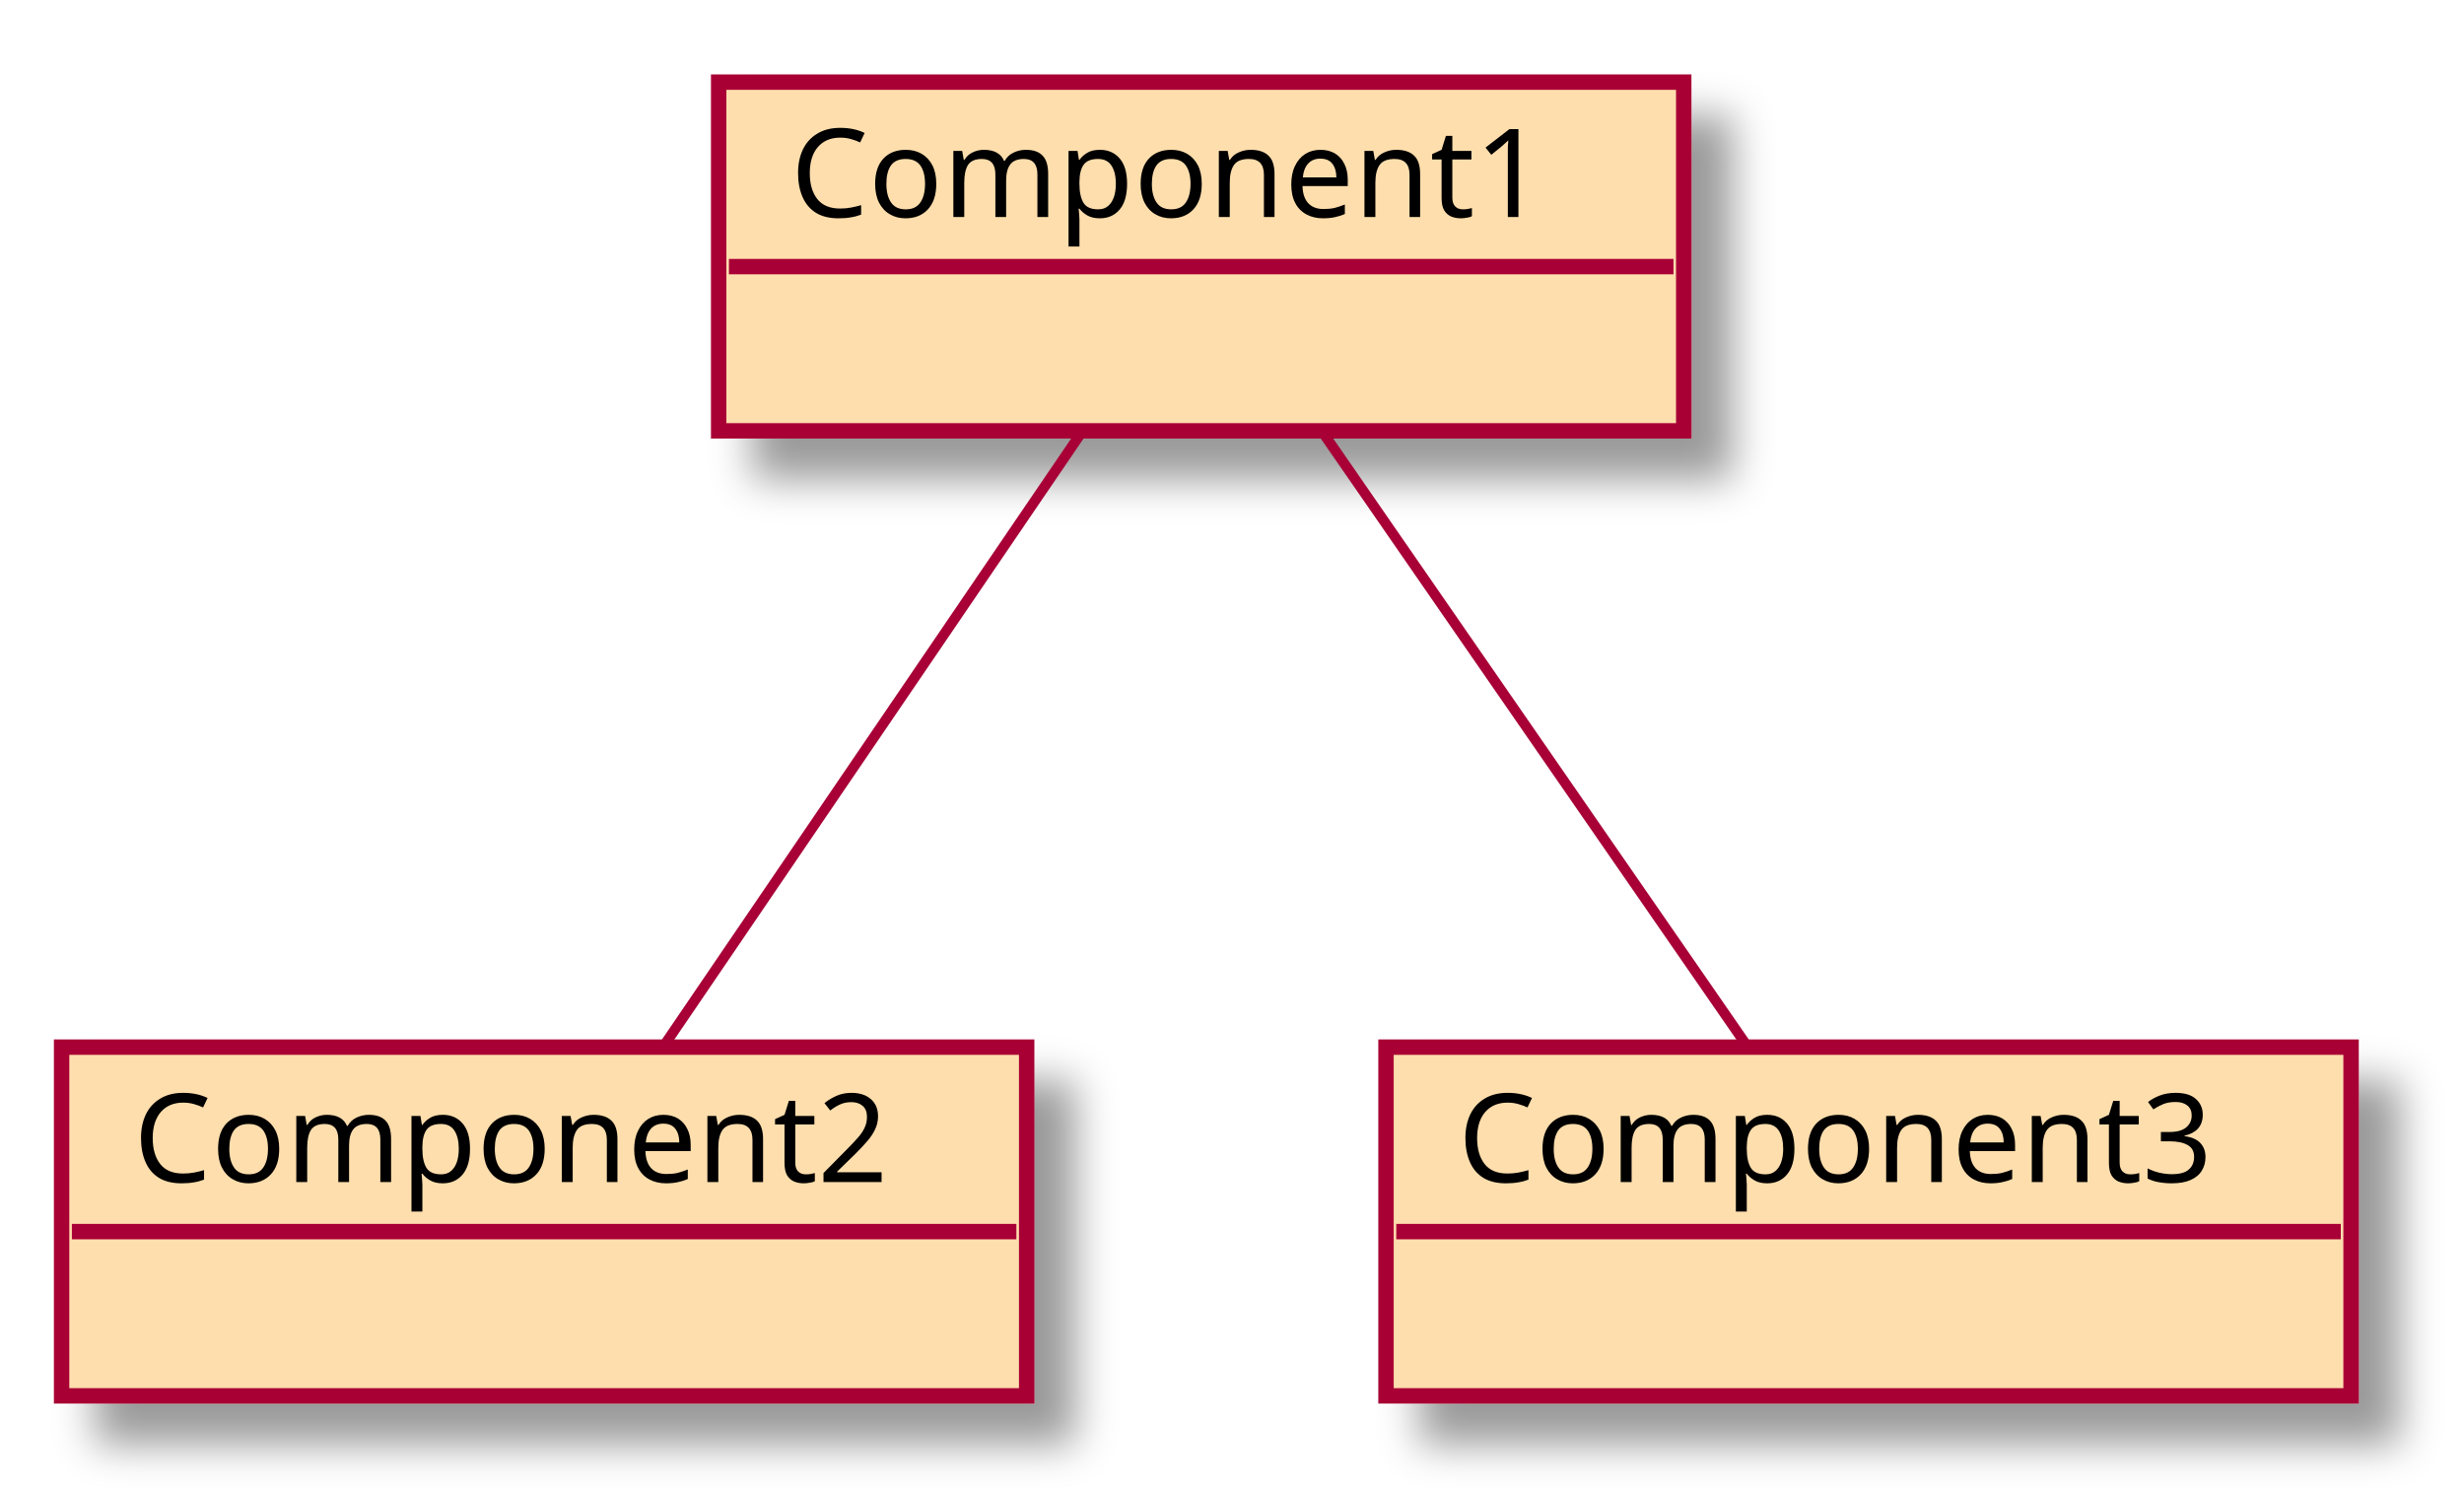
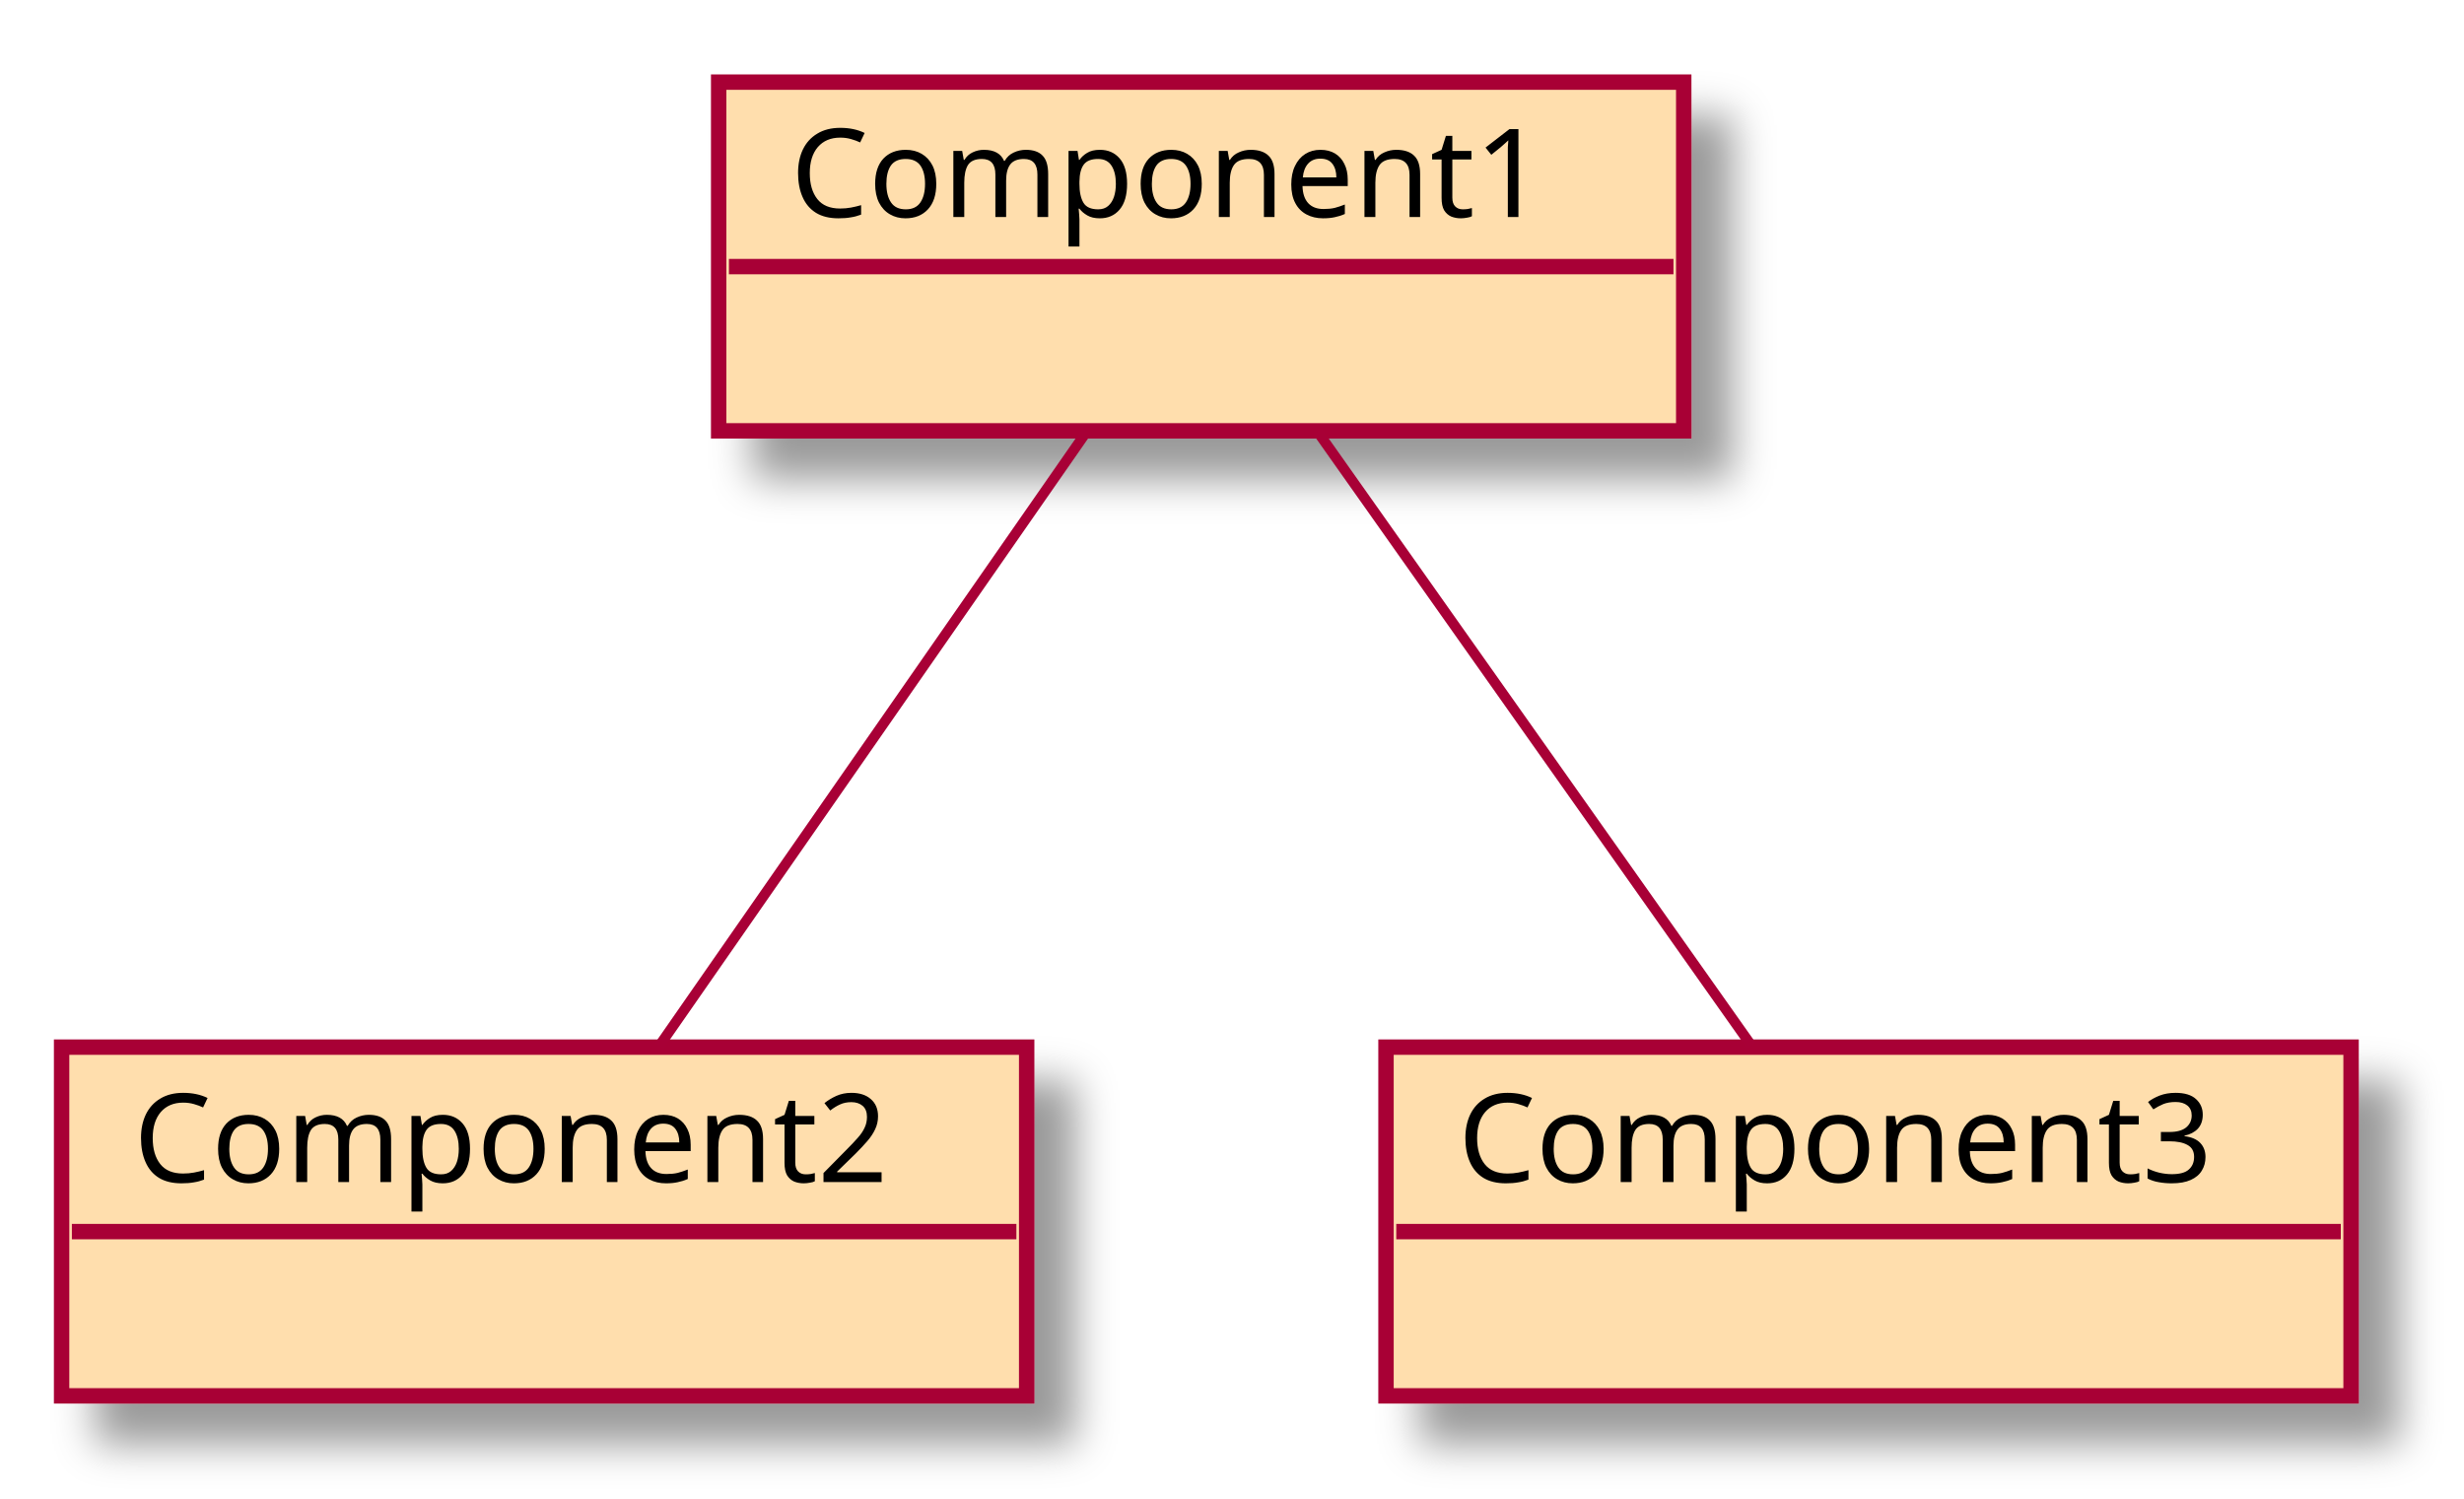
<svg xmlns="http://www.w3.org/2000/svg" contentScriptType="application/ecmascript" contentStyleType="text/css" height="146px" preserveAspectRatio="none" style="width:240px;height:146px;" version="1.1" viewBox="0 0 240 146" width="240px" zoomAndPan="magnify">
  <defs>
    <filter height="300%" id="fuam9k9vkl1d8" width="300%" x="-1" y="-1">
      <feGaussianBlur result="blurOut" stdDeviation="2.0" />
      <feColorMatrix in="blurOut" result="blurOut2" type="matrix" values="0 0 0 0 0 0 0 0 0 0 0 0 0 0 0 0 0 0 .4 0" />
      <feOffset dx="4.0" dy="4.0" in="blurOut2" result="blurOut3" />
      <feBlend in="SourceGraphic" in2="blurOut3" mode="normal" />
    </filter>
  </defs>
  <g>
    <rect fill="#FFDEAD" filter="url(#fuam9k9vkl1d8)" height="33.969" style="stroke: #A80036; stroke-width: 1.5;" width="94" x="70" y="8" />
    <text fill="#000000" font-family="sans-serif" font-size="12" lengthAdjust="spacingAndGlyphs" textLength="80" x="77" y="21.139">Component1</text>
    <line style="stroke: #A80036; stroke-width: 1.5;" x1="71" x2="163" y1="25.969" y2="25.969" />
    <rect fill="#FFDEAD" filter="url(#fuam9k9vkl1d8)" height="33.969" style="stroke: #A80036; stroke-width: 1.5;" width="94" x="6" y="102" />
    <text fill="#000000" font-family="sans-serif" font-size="12" lengthAdjust="spacingAndGlyphs" textLength="80" x="13" y="115.139">Component2</text>
    <line style="stroke: #A80036; stroke-width: 1.5;" x1="7" x2="99" y1="119.969" y2="119.969" />
    <rect fill="#FFDEAD" filter="url(#fuam9k9vkl1d8)" height="33.969" style="stroke: #A80036; stroke-width: 1.5;" width="94" x="135" y="102" />
    <text fill="#000000" font-family="sans-serif" font-size="12" lengthAdjust="spacingAndGlyphs" textLength="80" x="142" y="115.139">Component3</text>
    <line style="stroke: #A80036; stroke-width: 1.5;" x1="136" x2="228" y1="119.969" y2="119.969" />
-     <path d="M105.261,42.241 C93.714,59.202 76.186,84.945 64.664,101.868 " fill="none" id="Component1-Component2" style="stroke: #A80036; stroke-width: 1.0;" />
-     <path d="M128.922,42.241 C140.65,59.202 158.452,84.945 170.154,101.868 " fill="none" id="Component1-Component3" style="stroke: #A80036; stroke-width: 1.0;" />
+     <path d="M105.852,42.025 C94.177,58.808 75.942,85.02 64.235,101.85 " fill="none" id="Component1-Component2" style="stroke: #A80036; stroke-width: 1.0;" />
+     <path d="M128.322,42.025 C140.18,58.808 158.699,85.02 170.59,101.85 " fill="none" id="Component1-Component3" style="stroke: #A80036; stroke-width: 1.0;" />
  </g>
</svg>
